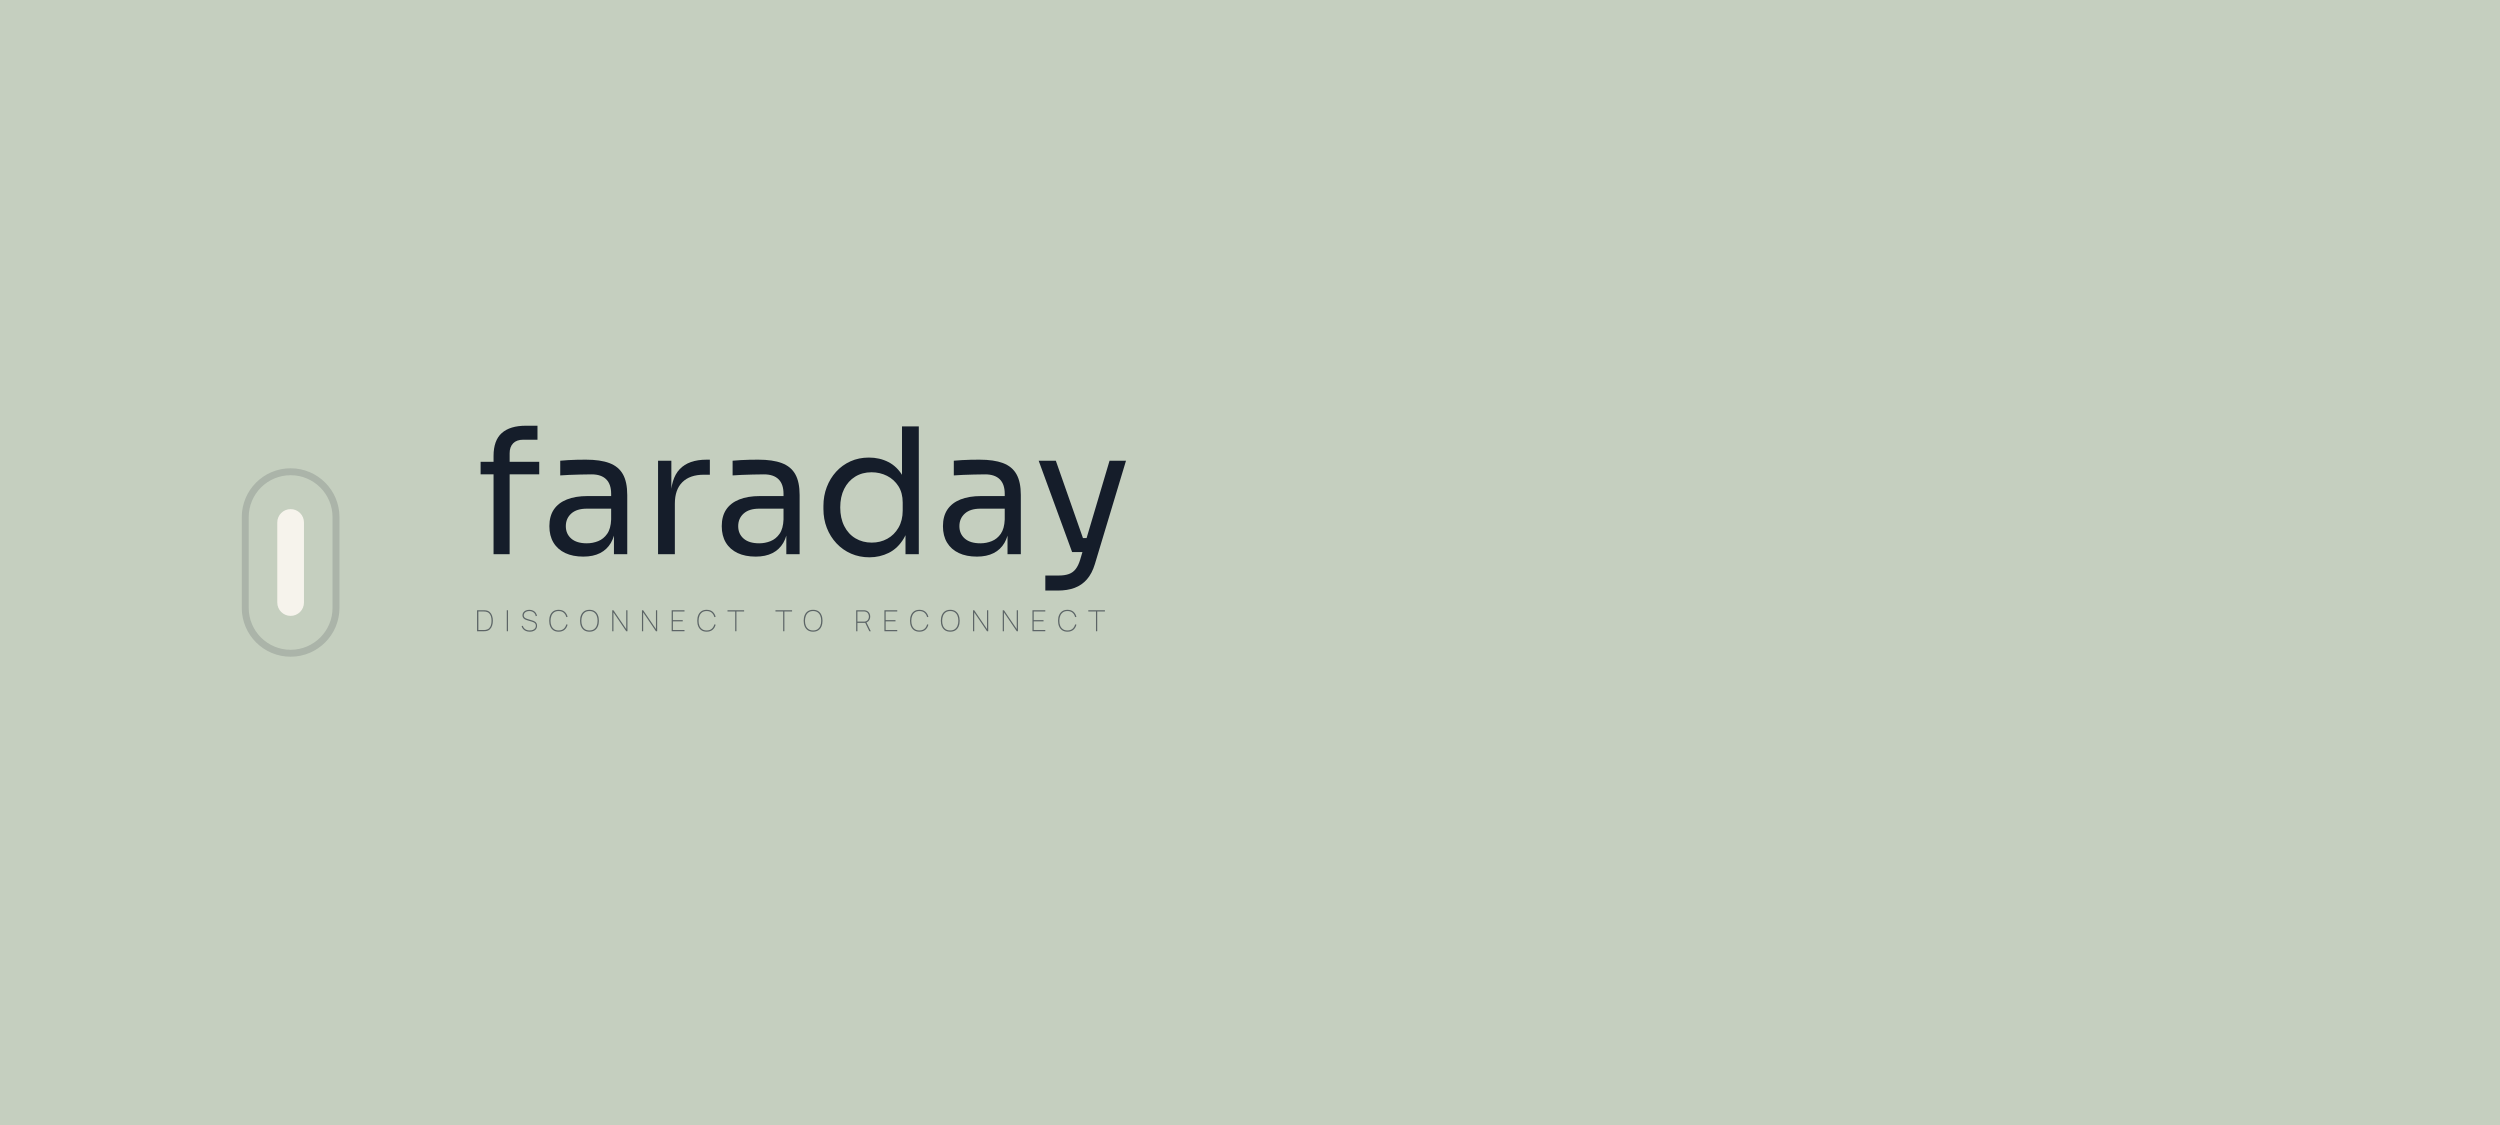
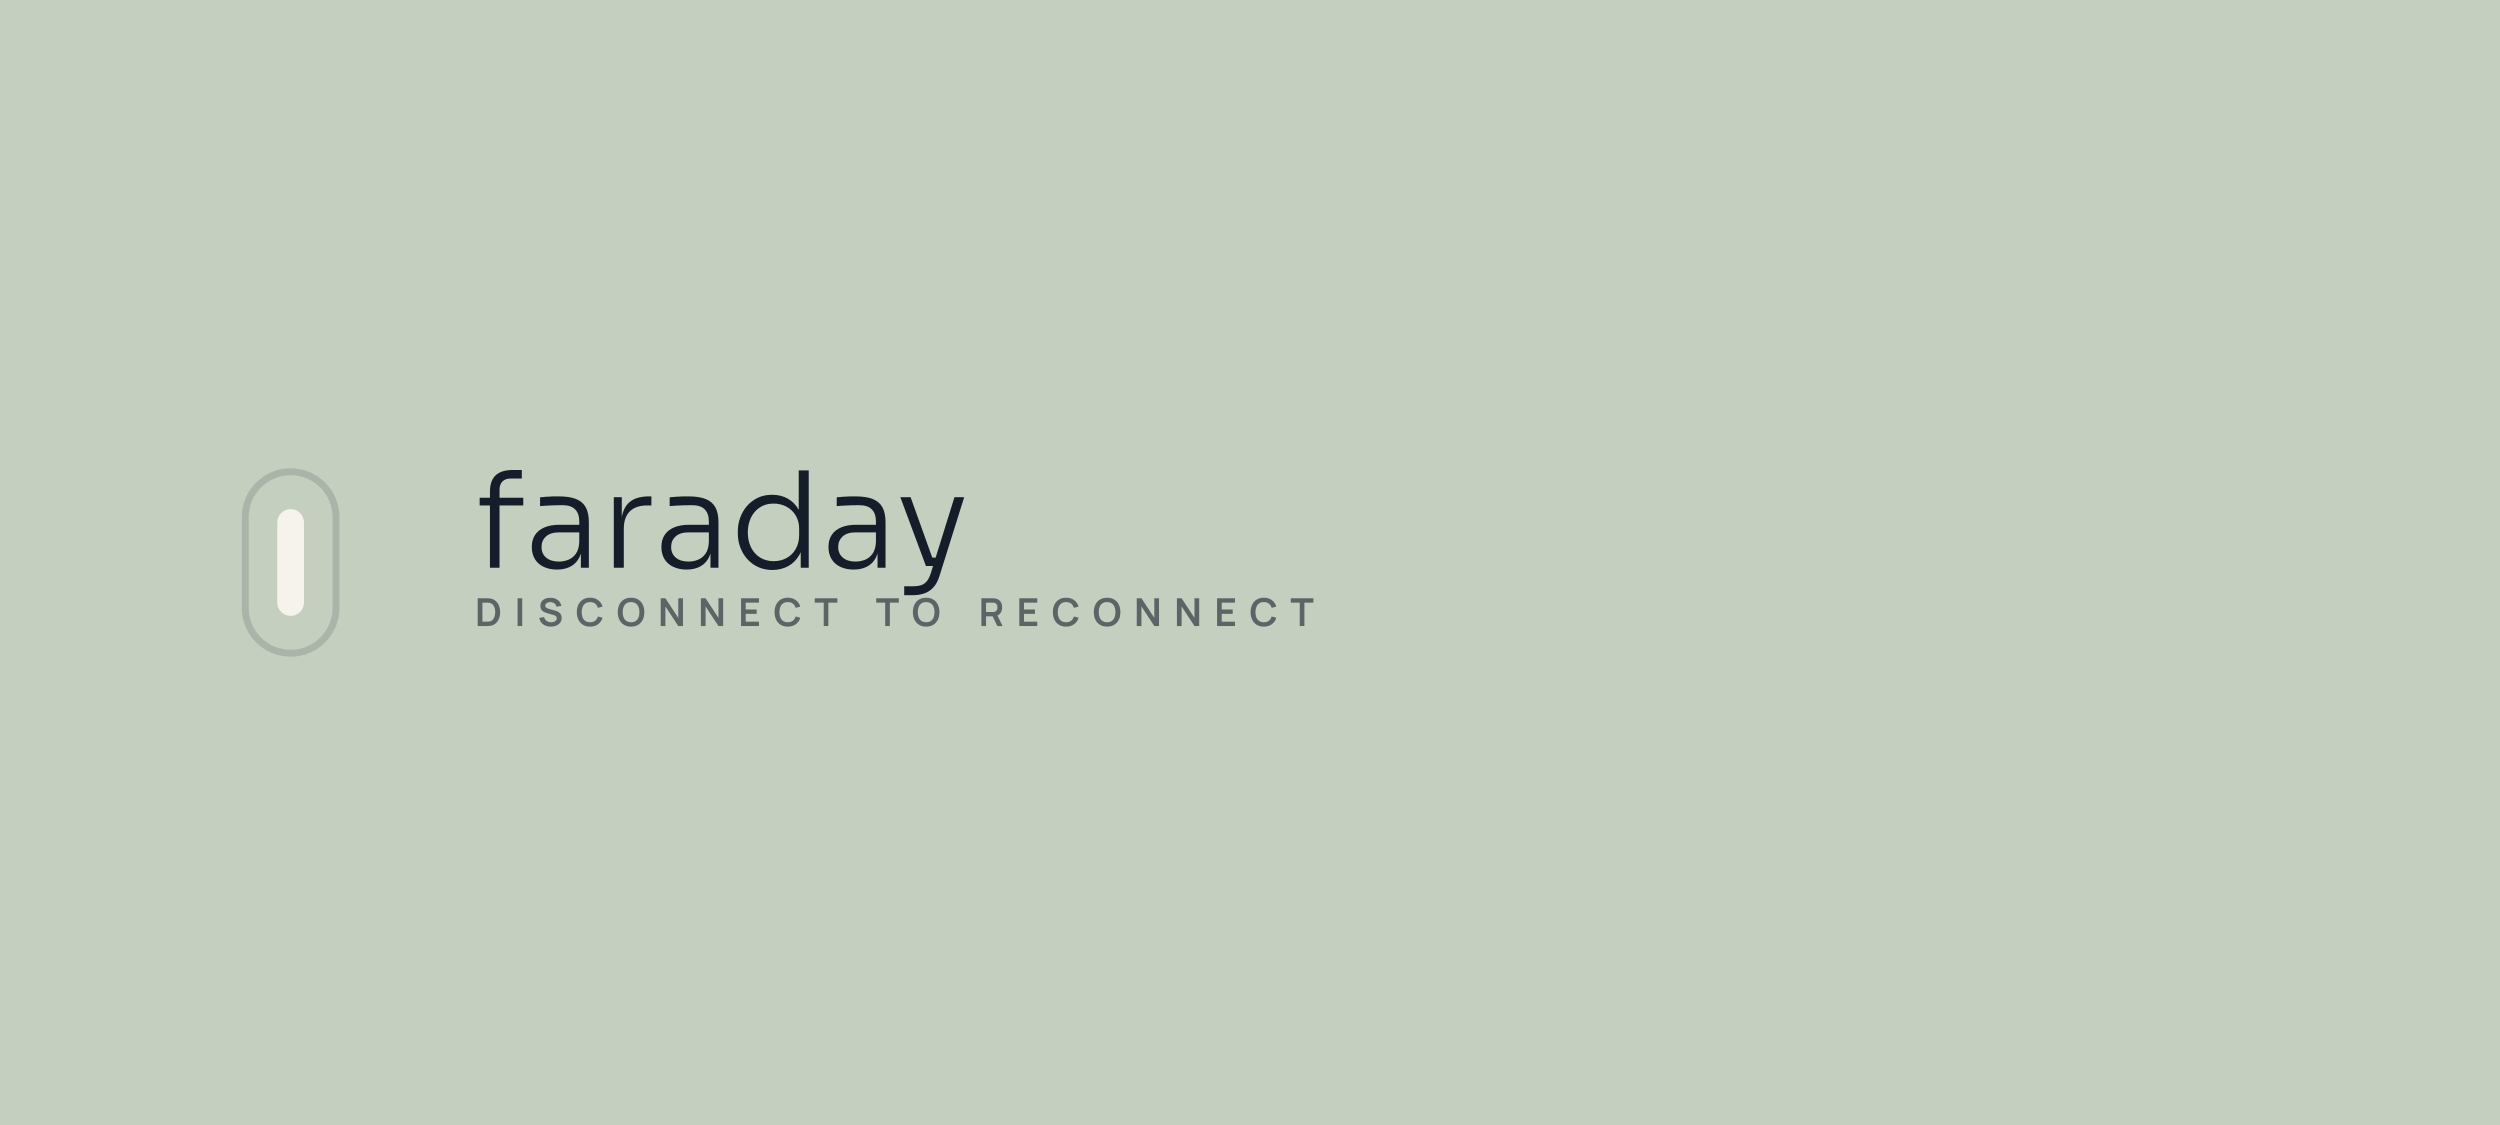
<svg xmlns="http://www.w3.org/2000/svg" width="2400" height="1080" viewBox="0 0 2400 1080" fill="none">
  <rect width="2400" height="1080" fill="#C5CFBF" />
  <g transform="translate(156 417) scale(2.5625)">
    <rect width="96" height="96" rx="26" fill="#C5CFBF" />
    <rect x="31" y="14" width="34" height="68" rx="17" stroke="rgba(21,29,42,.15)" stroke-width="2.6" />
    <rect x="43" y="28" width="10" height="40" rx="5" fill="#F6F3EC" />
  </g>
-   <path d="M489.26 532L473.81 532L473.81 437.75Q473.81 422.80 481.70 415.74Q489.60 408.69 504.89 408.69L504.89 408.69L515.98 408.69L515.98 422.13L502.20 422.13Q495.98 422.13 492.62 425.57Q489.26 429.02 489.26 435.06L489.26 435.06L489.26 532ZM517.66 455.39L461.38 455.39L461.38 443.30L517.66 443.30L517.66 455.39Z" fill="#151D2A" opacity="1" />
-   <path d="M602.16 532L589.39 532L589.39 505.12L586.70 505.12L586.70 474.04Q586.70 464.80 581.92 460.10Q577.13 455.39 567.89 455.39L567.89 455.39Q562.68 455.39 557.14 455.56Q551.59 455.73 546.55 455.90Q541.51 456.06 537.82 456.40L537.82 456.40L537.82 442.29Q541.51 441.95 545.63 441.70Q549.74 441.45 554.11 441.36Q558.48 441.28 562.51 441.28L562.51 441.28Q576.29 441.28 585.02 444.56Q593.76 447.83 597.96 455.22Q602.16 462.62 602.16 475.22L602.16 475.22L602.16 532ZM559.99 534.35L559.99 534.35Q549.91 534.35 542.60 530.91Q535.30 527.46 531.35 520.91Q527.40 514.36 527.40 505.12L527.40 505.12Q527.40 495.54 531.68 489.16Q535.97 482.78 544.20 479.50Q552.43 476.22 564.02 476.22L564.02 476.22L588.38 476.22L588.38 488.32L563.35 488.32Q553.61 488.32 548.40 493.02Q543.19 497.73 543.19 505.12L543.19 505.12Q543.19 512.51 548.40 517.05Q553.61 521.58 563.35 521.58L563.35 521.58Q569.06 521.58 574.27 519.48Q579.48 517.38 582.92 512.43Q586.37 507.47 586.70 498.74L586.70 498.74L591.07 505.12Q590.23 514.70 586.45 521.16Q582.67 527.63 576.04 530.99Q569.40 534.35 559.99 534.35Z" fill="#151D2A" opacity="1" />
-   <path d="M647.86 532L631.73 532L631.73 442.29L644.50 442.29L644.50 479.25L643.82 479.25Q643.82 459.59 652.48 450.44Q661.13 441.28 678.43 441.28L678.43 441.28L681.46 441.28L681.46 455.73L675.74 455.73Q662.30 455.73 655.08 462.87Q647.86 470.01 647.86 483.45L647.86 483.45L647.86 532Z" fill="#151D2A" opacity="1" />
-   <path d="M767.64 532L754.87 532L754.87 505.12L752.18 505.12L752.18 474.04Q752.18 464.80 747.40 460.10Q742.61 455.39 733.37 455.39L733.37 455.39Q728.16 455.39 722.62 455.56Q717.07 455.73 712.03 455.90Q706.99 456.06 703.30 456.40L703.30 456.40L703.30 442.29Q706.99 441.95 711.11 441.70Q715.22 441.45 719.59 441.36Q723.96 441.28 727.99 441.28L727.99 441.28Q741.77 441.28 750.50 444.56Q759.24 447.83 763.44 455.22Q767.64 462.62 767.64 475.22L767.64 475.22L767.64 532ZM725.47 534.35L725.47 534.35Q715.39 534.35 708.08 530.91Q700.78 527.46 696.83 520.91Q692.88 514.36 692.88 505.12L692.88 505.12Q692.88 495.54 697.16 489.16Q701.45 482.78 709.68 479.50Q717.91 476.22 729.50 476.22L729.50 476.22L753.86 476.22L753.86 488.32L728.83 488.32Q719.09 488.32 713.88 493.02Q708.67 497.73 708.67 505.12L708.67 505.12Q708.67 512.51 713.88 517.05Q719.09 521.58 728.83 521.58L728.83 521.58Q734.54 521.58 739.75 519.48Q744.96 517.38 748.40 512.43Q751.85 507.47 752.18 498.74L752.18 498.74L756.55 505.12Q755.71 514.70 751.93 521.16Q748.15 527.63 741.52 530.99Q734.88 534.35 725.47 534.35Z" fill="#151D2A" opacity="1" />
-   <path d="M834.67 535.02L834.67 535.02Q825.10 535.02 817.03 531.50Q808.97 527.97 803.00 521.58Q797.04 515.20 793.76 506.80Q790.49 498.40 790.49 488.66L790.49 488.66L790.49 485.63Q790.49 476.06 793.68 467.66Q796.87 459.26 802.67 452.87Q808.46 446.49 816.44 442.88Q824.42 439.26 834.17 439.26L834.17 439.26Q844.42 439.26 852.82 443.55Q861.22 447.83 866.59 456.90Q871.97 465.98 872.64 480.42L872.64 480.42L865.92 469.67L865.92 409.36L882.05 409.36L882.05 532L869.28 532L869.28 492.18L873.98 492.18Q873.31 507.47 867.60 516.96Q861.89 526.46 853.24 530.74Q844.58 535.02 834.67 535.02ZM836.86 520.91L836.86 520.91Q845.09 520.91 851.81 517.22Q858.53 513.52 862.56 506.55Q866.59 499.58 866.59 490.17L866.59 490.17L866.59 482.44Q866.59 473.20 862.48 466.73Q858.36 460.26 851.56 456.82Q844.75 453.38 836.69 453.38L836.69 453.38Q827.78 453.38 820.98 457.58Q814.18 461.78 810.40 469.34Q806.62 476.90 806.62 487.14L806.62 487.14Q806.62 497.39 810.48 505.04Q814.34 512.68 821.23 516.80Q828.12 520.91 836.86 520.91Z" fill="#151D2A" opacity="1" />
-   <path d="M979.99 532L967.22 532L967.22 505.12L964.54 505.12L964.54 474.04Q964.54 464.80 959.75 460.10Q954.96 455.39 945.72 455.39L945.72 455.39Q940.51 455.39 934.97 455.56Q929.42 455.73 924.38 455.90Q919.34 456.06 915.65 456.40L915.65 456.40L915.65 442.29Q919.34 441.95 923.46 441.70Q927.58 441.45 931.94 441.36Q936.31 441.28 940.34 441.28L940.34 441.28Q954.12 441.28 962.86 444.56Q971.59 447.83 975.79 455.22Q979.99 462.62 979.99 475.22L979.99 475.22L979.99 532ZM937.82 534.35L937.82 534.35Q927.74 534.35 920.44 530.91Q913.13 527.46 909.18 520.91Q905.23 514.36 905.23 505.12L905.23 505.12Q905.23 495.54 909.52 489.16Q913.80 482.78 922.03 479.50Q930.26 476.22 941.86 476.22L941.86 476.22L966.22 476.22L966.22 488.32L941.18 488.32Q931.44 488.32 926.23 493.02Q921.02 497.73 921.02 505.12L921.02 505.12Q921.02 512.51 926.23 517.05Q931.44 521.58 941.18 521.58L941.18 521.58Q946.90 521.58 952.10 519.48Q957.31 517.38 960.76 512.43Q964.20 507.47 964.54 498.74L964.54 498.74L968.90 505.12Q968.06 514.70 964.28 521.16Q960.50 527.63 953.87 530.99Q947.23 534.35 937.82 534.35Z" fill="#151D2A" opacity="1" />
-   <path d="M1015.44 566.94L1003.51 566.94L1003.51 552.50L1016.45 552.50Q1022.16 552.50 1026.11 551.07Q1030.06 549.64 1032.66 546.28Q1035.26 542.92 1036.94 537.38L1036.94 537.38L1065.17 442.29L1080.96 442.29L1051.06 541.58Q1048.37 550.48 1043.50 556.11Q1038.62 561.74 1031.65 564.34Q1024.68 566.94 1015.44 566.94L1015.44 566.94ZM1050.38 529.98L1030.90 529.98L1030.90 516.54L1050.38 516.54L1050.38 529.98ZM1044.34 529.98L1029.22 529.98L997.13 442.29L1013.59 442.29L1044.34 529.98Z" fill="#151D2A" opacity="1" />
-   <path d="M463.87 606L457.96 606L457.96 585.84L463.87 585.84Q464.23 585.84 465.03 585.85Q465.83 585.87 466.56 585.98L466.56 585.98Q468.78 586.30 470.25 587.69Q471.71 589.07 472.42 591.21Q473.14 593.34 473.14 595.92L473.14 595.92Q473.14 598.51 472.42 600.64Q471.71 602.78 470.25 604.16Q468.78 605.54 466.56 605.86L466.56 605.86Q465.84 605.96 465.02 605.98Q464.20 606 463.87 606L463.87 606ZM459.22 587.02L459.22 604.82L463.87 604.82Q464.54 604.82 465.22 604.78Q465.90 604.74 466.36 604.66L466.36 604.66Q468.35 604.32 469.56 603.12Q470.77 601.93 471.32 600.07Q471.88 598.22 471.88 595.92L471.88 595.92Q471.88 593.62 471.32 591.77Q470.77 589.91 469.56 588.72Q468.35 587.52 466.36 587.18L466.36 587.18Q465.90 587.10 465.20 587.06Q464.50 587.02 463.87 587.02L463.87 587.02L459.22 587.02Z" fill="#151D2A" opacity="0.6" />
-   <path d="M487.67 606L486.50 606L486.50 585.84L487.67 585.84L487.67 606Z" fill="#151D2A" opacity="0.6" />
-   <path d="M508.56 606.42L508.56 606.42Q506.52 606.42 504.89 605.75Q503.26 605.09 502.19 603.87Q501.12 602.65 500.75 600.99L500.75 600.99L501.93 600.76Q502.47 602.84 504.25 604.04Q506.03 605.24 508.56 605.24L508.56 605.24Q510.33 605.24 511.64 604.68Q512.96 604.12 513.69 603.11Q514.42 602.09 514.42 600.74L514.42 600.74Q514.42 599.71 514.04 599.03Q513.66 598.34 513.08 597.91Q512.50 597.49 511.87 597.24Q511.24 596.98 510.75 596.84L510.75 596.84L505.71 595.33Q504.62 595.01 503.82 594.55Q503.03 594.09 502.53 593.50Q502.03 592.91 501.78 592.21Q501.54 591.51 501.54 590.71L501.54 590.71Q501.54 589.17 502.37 587.98Q503.20 586.78 504.69 586.10Q506.17 585.42 508.12 585.42L508.12 585.42Q510.09 585.42 511.66 586.15Q513.23 586.88 514.23 588.20Q515.23 589.52 515.48 591.30L515.48 591.30L514.30 591.52Q514.11 590.05 513.27 588.94Q512.43 587.83 511.10 587.21Q509.77 586.60 508.12 586.60L508.12 586.60Q506.53 586.60 505.34 587.14Q504.14 587.69 503.47 588.61Q502.80 589.54 502.80 590.68L502.80 590.68Q502.80 591.89 503.45 592.61Q504.10 593.33 505.04 593.73Q505.97 594.13 506.83 594.38L506.83 594.38L511 595.64Q511.53 595.79 512.30 596.10Q513.07 596.40 513.82 596.96Q514.57 597.52 515.07 598.43Q515.56 599.35 515.56 600.74L515.56 600.74Q515.56 602.04 515.07 603.09Q514.58 604.14 513.66 604.88Q512.74 605.62 511.45 606.02Q510.16 606.42 508.56 606.42Z" fill="#151D2A" opacity="0.6" />
-   <path d="M536.29 606.42L536.29 606.42Q533.28 606.42 531.27 605.08Q529.26 603.73 528.25 601.37Q527.24 599 527.24 595.92L527.24 595.92Q527.24 592.84 528.25 590.47Q529.26 588.11 531.27 586.76Q533.28 585.42 536.29 585.42L536.29 585.42Q539.82 585.42 541.97 587.26Q544.13 589.10 544.88 592.17L544.88 592.17L543.65 592.45Q542.98 589.77 541.14 588.18Q539.30 586.60 536.29 586.60L536.29 586.60Q533.70 586.60 531.98 587.79Q530.27 588.98 529.40 591.08Q528.53 593.19 528.50 595.92L528.50 595.92Q528.48 598.65 529.34 600.75Q530.21 602.85 531.96 604.05Q533.70 605.24 536.29 605.24L536.29 605.24Q539.30 605.24 541.14 603.65Q542.98 602.05 543.65 599.39L543.65 599.39L544.88 599.67Q544.13 602.74 541.97 604.58Q539.82 606.42 536.29 606.42Z" fill="#151D2A" opacity="0.6" />
-   <path d="M565.89 606.42L565.89 606.42Q562.88 606.42 560.87 605.08Q558.86 603.73 557.85 601.37Q556.84 599 556.84 595.92L556.84 595.92Q556.84 592.84 557.85 590.47Q558.86 588.11 560.87 586.76Q562.88 585.42 565.89 585.42L565.89 585.42Q568.90 585.42 570.91 586.76Q572.92 588.11 573.92 590.47Q574.93 592.84 574.93 595.92L574.93 595.92Q574.93 599 573.92 601.37Q572.92 603.73 570.91 605.08Q568.90 606.42 565.89 606.42ZM565.89 605.24L565.89 605.24Q568.48 605.24 570.21 604.05Q571.94 602.85 572.80 600.75Q573.67 598.65 573.67 595.92L573.67 595.92Q573.67 593.19 572.80 591.08Q571.94 588.98 570.21 587.79Q568.48 586.60 565.89 586.60L565.89 586.60Q563.30 586.60 561.58 587.79Q559.87 588.98 559 591.08Q558.13 593.19 558.10 595.92L558.10 595.92Q558.08 598.65 558.94 600.75Q559.81 602.85 561.56 604.05Q563.30 605.24 565.89 605.24Z" fill="#151D2A" opacity="0.6" />
-   <path d="M588.91 606L587.73 606L587.73 585.84L588.91 585.84L601.17 603.90L601.17 585.84L602.35 585.84L602.35 606L601.17 606L588.91 587.91L588.91 606Z" fill="#151D2A" opacity="0.6" />
-   <path d="M617.44 606L616.27 606L616.27 585.84L617.44 585.84L629.71 603.90L629.71 585.84L630.88 585.84L630.88 606L629.71 606L617.44 587.91L617.44 606Z" fill="#151D2A" opacity="0.6" />
-   <path d="M657.12 606L644.80 606L644.80 585.84L657.12 585.84L657.12 587.02L645.98 587.02L645.98 595.33L655.44 595.33L655.44 596.51L645.98 596.51L645.98 604.82L657.12 604.82L657.12 606Z" fill="#151D2A" opacity="0.6" />
-   <path d="M678.41 606.42L678.41 606.42Q675.40 606.42 673.39 605.08Q671.38 603.73 670.37 601.37Q669.36 599 669.36 595.92L669.36 595.92Q669.36 592.84 670.37 590.47Q671.38 588.11 673.39 586.76Q675.40 585.42 678.41 585.42L678.41 585.42Q681.94 585.42 684.09 587.26Q686.25 589.10 687.00 592.17L687.00 592.17L685.77 592.45Q685.10 589.77 683.26 588.18Q681.42 586.60 678.41 586.60L678.41 586.60Q675.82 586.60 674.10 587.79Q672.39 588.98 671.52 591.08Q670.65 593.19 670.62 595.92L670.62 595.92Q670.60 598.65 671.46 600.75Q672.33 602.85 674.08 604.05Q675.82 605.24 678.41 605.24L678.41 605.24Q681.42 605.24 683.26 603.65Q685.10 602.05 685.77 599.39L685.77 599.39L687.00 599.67Q686.25 602.74 684.09 604.58Q681.94 606.42 678.41 606.42Z" fill="#151D2A" opacity="0.6" />
-   <path d="M706.97 606L705.80 606L705.80 587.02L698.40 587.02L698.40 585.84L714.36 585.84L714.36 587.02L706.97 587.02L706.97 606Z" fill="#151D2A" opacity="0.6" />
-   <path d="M753.01 606L751.84 606L751.84 587.02L744.44 587.02L744.44 585.84L760.40 585.84L760.40 587.02L753.01 587.02L753.01 606Z" fill="#151D2A" opacity="0.6" />
-   <path d="M780.57 606.42L780.57 606.42Q777.56 606.42 775.55 605.08Q773.54 603.73 772.53 601.37Q771.52 599 771.52 595.92L771.52 595.92Q771.52 592.84 772.53 590.47Q773.54 588.11 775.55 586.76Q777.56 585.42 780.57 585.42L780.57 585.42Q783.58 585.42 785.59 586.76Q787.60 588.11 788.60 590.47Q789.61 592.84 789.61 595.92L789.61 595.92Q789.61 599 788.60 601.37Q787.60 603.73 785.59 605.08Q783.58 606.42 780.57 606.42ZM780.57 605.24L780.57 605.24Q783.16 605.24 784.89 604.05Q786.62 602.85 787.48 600.75Q788.35 598.65 788.35 595.92L788.35 595.92Q788.35 593.19 787.48 591.08Q786.62 588.98 784.89 587.79Q783.16 586.60 780.57 586.60L780.57 586.60Q777.98 586.60 776.26 587.79Q774.55 588.98 773.68 591.08Q772.81 593.19 772.78 595.92L772.78 595.92Q772.76 598.65 773.62 600.75Q774.49 602.85 776.24 604.05Q777.98 605.24 780.57 605.24Z" fill="#151D2A" opacity="0.6" />
-   <path d="M823.11 606L821.93 606L821.93 585.84L829.35 585.84Q829.65 585.84 829.95 585.86Q830.26 585.88 830.64 585.95L830.64 585.95Q832.10 586.18 833.17 587.01Q834.24 587.84 834.82 589.11Q835.40 590.38 835.40 591.89L835.40 591.89Q835.40 594.04 834.22 595.67Q833.05 597.29 831.03 597.74L831.03 597.74L830.81 597.94L823.11 597.94L823.11 606ZM835.96 606L834.56 606L830.58 597.80L831.59 597.04L835.96 606ZM823.11 587.02L823.11 596.76L829.35 596.76Q829.59 596.76 829.92 596.73Q830.25 596.70 830.58 596.65L830.58 596.65Q831.75 596.42 832.54 595.72Q833.33 595.02 833.73 594.02Q834.14 593.02 834.14 591.89L834.14 591.89Q834.14 590.75 833.73 589.75Q833.33 588.75 832.54 588.05Q831.75 587.35 830.58 587.13L830.58 587.13Q830.25 587.06 829.92 587.04Q829.59 587.02 829.35 587.02L829.35 587.02L823.11 587.02Z" fill="#151D2A" opacity="0.6" />
-   <path d="M861.36 606L849.04 606L849.04 585.84L861.36 585.84L861.36 587.02L850.22 587.02L850.22 595.33L859.68 595.33L859.68 596.51L850.22 596.51L850.22 604.82L861.36 604.82L861.36 606Z" fill="#151D2A" opacity="0.6" />
-   <path d="M882.64 606.42L882.64 606.42Q879.63 606.42 877.62 605.08Q875.62 603.73 874.61 601.37Q873.60 599 873.60 595.92L873.60 595.92Q873.60 592.84 874.61 590.47Q875.62 588.11 877.62 586.76Q879.63 585.42 882.64 585.42L882.64 585.42Q886.17 585.42 888.33 587.26Q890.48 589.10 891.24 592.17L891.24 592.17L890.01 592.45Q889.34 589.77 887.49 588.18Q885.65 586.60 882.64 586.60L882.64 586.60Q880.05 586.60 878.34 587.79Q876.62 588.98 875.76 591.08Q874.89 593.19 874.86 595.92L874.86 595.92Q874.83 598.65 875.70 600.75Q876.57 602.85 878.31 604.05Q880.05 605.24 882.64 605.24L882.64 605.24Q885.65 605.24 887.49 603.65Q889.34 602.05 890.01 599.39L890.01 599.39L891.24 599.67Q890.48 602.74 888.33 604.58Q886.17 606.42 882.64 606.42Z" fill="#151D2A" opacity="0.6" />
-   <path d="M912.24 606.42L912.24 606.42Q909.23 606.42 907.22 605.08Q905.22 603.73 904.21 601.37Q903.20 599 903.20 595.92L903.20 595.92Q903.20 592.84 904.21 590.47Q905.22 588.11 907.22 586.76Q909.23 585.42 912.24 585.42L912.24 585.42Q915.25 585.42 917.26 586.76Q919.27 588.11 920.28 590.47Q921.29 592.84 921.29 595.92L921.29 595.92Q921.29 599 920.28 601.37Q919.27 603.73 917.26 605.08Q915.25 606.42 912.24 606.42ZM912.24 605.24L912.24 605.24Q914.83 605.24 916.56 604.05Q918.29 602.85 919.16 600.75Q920.03 598.65 920.03 595.92L920.03 595.92Q920.03 593.19 919.16 591.08Q918.29 588.98 916.56 587.79Q914.83 586.60 912.24 586.60L912.24 586.60Q909.65 586.60 907.94 587.79Q906.22 588.98 905.36 591.08Q904.49 593.19 904.46 595.92L904.46 595.92Q904.43 598.65 905.30 600.75Q906.17 602.85 907.91 604.05Q909.65 605.24 912.24 605.24Z" fill="#151D2A" opacity="0.6" />
-   <path d="M935.26 606L934.09 606L934.09 585.84L935.26 585.84L947.53 603.90L947.53 585.84L948.70 585.84L948.70 606L947.53 606L935.26 587.91L935.26 606Z" fill="#151D2A" opacity="0.6" />
-   <path d="M963.80 606L962.62 606L962.62 585.84L963.80 585.84L976.06 603.90L976.06 585.84L977.24 585.84L977.24 606L976.06 606L963.80 587.91L963.80 606Z" fill="#151D2A" opacity="0.6" />
-   <path d="M1003.48 606L991.16 606L991.16 585.84L1003.48 585.84L1003.48 587.02L992.34 587.02L992.34 595.33L1001.80 595.33L1001.80 596.51L992.34 596.51L992.34 604.82L1003.48 604.82L1003.48 606Z" fill="#151D2A" opacity="0.6" />
-   <path d="M1024.76 606.42L1024.76 606.42Q1021.75 606.42 1019.75 605.08Q1017.74 603.73 1016.73 601.37Q1015.72 599 1015.72 595.92L1015.72 595.92Q1015.72 592.84 1016.73 590.47Q1017.74 588.11 1019.75 586.76Q1021.75 585.42 1024.76 585.42L1024.76 585.42Q1028.29 585.42 1030.45 587.26Q1032.60 589.10 1033.36 592.17L1033.36 592.17L1032.13 592.45Q1031.46 589.77 1029.62 588.18Q1027.77 586.60 1024.76 586.60L1024.76 586.60Q1022.17 586.60 1020.46 587.79Q1018.74 588.98 1017.88 591.08Q1017.01 593.19 1016.98 595.92L1016.98 595.92Q1016.95 598.65 1017.82 600.75Q1018.69 602.85 1020.43 604.05Q1022.17 605.24 1024.76 605.24L1024.76 605.24Q1027.77 605.24 1029.62 603.65Q1031.46 602.05 1032.13 599.39L1032.13 599.39L1033.36 599.67Q1032.60 602.74 1030.45 604.58Q1028.29 606.42 1024.76 606.42Z" fill="#151D2A" opacity="0.6" />
-   <path d="M1053.33 606L1052.15 606L1052.15 587.02L1044.76 587.02L1044.76 585.84L1060.72 585.84L1060.72 587.02L1053.33 587.02L1053.33 606Z" fill="#151D2A" opacity="0.6" />
+   <path d="M479.55 545L470.34 545L470.34 472.04Q470.34 461.42 475.84 456.30Q481.34 451.18 492.35 451.18L492.35 451.18L500.93 451.18L500.93 459.37L490.56 459.37Q485.18 459.37 482.37 462.18Q479.55 465 479.55 470.12L479.55 470.12L479.55 545ZM502.34 485.22L460.48 485.22L460.48 477.80L502.34 477.80L502.34 485.22Z" fill="#151D2A" opacity="1" />
+   <path d="M565.31 545L557.63 545L557.63 524.65L556.10 524.65L556.10 500.58Q556.10 493.03 552.13 489Q548.16 484.97 539.84 484.97L539.84 484.97Q536 484.97 532.10 485.10Q528.19 485.22 524.67 485.42Q521.15 485.61 518.46 485.86L518.46 485.86L518.46 477.42Q521.28 477.16 524.22 476.90Q527.17 476.65 530.30 476.58Q533.44 476.52 536.38 476.52L536.38 476.52Q546.75 476.52 553.09 479.08Q559.42 481.64 562.37 487.08Q565.31 492.52 565.31 501.48L565.31 501.48L565.31 545ZM534.72 546.79L534.72 546.79Q527.55 546.79 522.05 544.23Q516.54 541.67 513.54 536.81Q510.53 531.94 510.53 525.03L510.53 525.03Q510.53 518.25 513.66 513.51Q516.80 508.78 522.75 506.28Q528.70 503.78 537.15 503.78L537.15 503.78L556.99 503.78L556.99 511.08L536.51 511.08Q528.45 511.08 524.16 514.98Q519.87 518.89 519.87 525.16L519.87 525.16Q519.87 531.56 524.35 535.34Q528.83 539.11 536.51 539.11L536.51 539.11Q541.25 539.11 545.60 537.38Q549.95 535.66 552.90 531.50Q555.84 527.34 556.10 520.04L556.10 520.04L558.91 524.01Q558.40 531.56 555.33 536.62Q552.26 541.67 547.01 544.23Q541.76 546.79 534.72 546.79Z" fill="#151D2A" opacity="1" />
+   <path d="M598.85 545L589.25 545L589.25 477.29L596.93 477.29L596.93 505.58L596.16 505.58Q596.16 490.73 602.69 483.62Q609.22 476.52 623.17 476.52L623.17 476.52L625.34 476.52L625.34 485.22L621.38 485.22Q610.37 485.22 604.61 490.92Q598.85 496.62 598.85 507.62L598.85 507.62L598.85 545Z" fill="#151D2A" opacity="1" />
+   <path d="M689.73 545L682.05 545L682.05 524.65L680.51 524.65L680.51 500.58Q680.51 493.03 676.54 489Q672.58 484.97 664.26 484.97L664.26 484.97Q660.42 484.97 656.51 485.10Q652.61 485.22 649.09 485.42Q645.57 485.61 642.88 485.86L642.88 485.86L642.88 477.42Q645.70 477.16 648.64 476.90Q651.58 476.65 654.72 476.58Q657.86 476.52 660.80 476.52L660.80 476.52Q671.17 476.52 677.50 479.08Q683.84 481.64 686.78 487.08Q689.73 492.52 689.73 501.48L689.73 501.48L689.73 545ZM659.14 546.79L659.14 546.79Q651.97 546.79 646.46 544.23Q640.96 541.67 637.95 536.81Q634.94 531.94 634.94 525.03L634.94 525.03Q634.94 518.25 638.08 513.51Q641.22 508.78 647.17 506.28Q653.12 503.78 661.57 503.78L661.57 503.78L681.41 503.78L681.41 511.08L660.93 511.08Q652.86 511.08 648.58 514.98Q644.29 518.89 644.29 525.16L644.29 525.16Q644.29 531.56 648.77 535.34Q653.25 539.11 660.93 539.11L660.93 539.11Q665.66 539.11 670.02 537.38Q674.37 535.66 677.31 531.50Q680.26 527.34 680.51 520.04L680.51 520.04L683.33 524.01Q682.82 531.56 679.74 536.62Q676.67 541.67 671.42 544.23Q666.18 546.79 659.14 546.79Z" fill="#151D2A" opacity="1" />
+   <path d="M741.44 547.18L741.44 547.18Q734.02 547.18 727.94 544.42Q721.86 541.67 717.44 536.74Q713.02 531.82 710.66 525.48Q708.29 519.14 708.29 511.98L708.29 511.98L708.29 510.18Q708.29 503.27 710.59 496.94Q712.90 490.60 717.18 485.67Q721.47 480.74 727.55 477.86Q733.63 474.98 741.18 474.98L741.18 474.98Q749.76 474.98 756.29 478.70Q762.82 482.41 766.78 489.38Q770.75 496.36 771.01 506.47L771.01 506.47L766.78 498.54L766.78 451.56L776.38 451.56L776.38 545L768.70 545L768.70 514.92L771.78 514.92Q771.52 525.54 767.36 532.78Q763.20 540.01 756.48 543.59Q749.76 547.18 741.44 547.18ZM742.72 538.73L742.72 538.73Q749.63 538.73 755.20 535.66Q760.77 532.58 763.97 526.89Q767.17 521.19 767.17 513.77L767.17 513.77L767.17 507.62Q767.17 500.46 763.97 495.02Q760.77 489.58 755.20 486.50Q749.63 483.43 742.59 483.43L742.59 483.43Q735.04 483.43 729.47 487.08Q723.90 490.73 720.90 497Q717.89 503.27 717.89 511.08L717.89 511.08Q717.89 519.14 720.96 525.42Q724.03 531.69 729.66 535.21Q735.30 538.73 742.72 538.73Z" fill="#151D2A" opacity="1" />
+   <path d="M850.11 545L842.43 545L842.43 524.65L840.90 524.65L840.90 500.58Q840.90 493.03 836.93 489Q832.96 484.97 824.64 484.97L824.64 484.97Q820.80 484.97 816.90 485.10Q812.99 485.22 809.47 485.42Q805.95 485.61 803.26 485.86L803.26 485.86L803.26 477.42Q806.08 477.16 809.02 476.90Q811.97 476.65 815.10 476.58Q818.24 476.52 821.18 476.52L821.18 476.52Q831.55 476.52 837.89 479.08Q844.22 481.64 847.17 487.08Q850.11 492.52 850.11 501.48L850.11 501.48L850.11 545ZM819.52 546.79L819.52 546.79Q812.35 546.79 806.85 544.23Q801.34 541.67 798.34 536.81Q795.33 531.94 795.33 525.03L795.33 525.03Q795.33 518.25 798.46 513.51Q801.60 508.78 807.55 506.28Q813.50 503.78 821.95 503.78L821.95 503.78L841.79 503.78L841.79 511.08L821.31 511.08Q813.25 511.08 808.96 514.98Q804.67 518.89 804.67 525.16L804.67 525.16Q804.67 531.56 809.15 535.34Q813.63 539.11 821.31 539.11L821.31 539.11Q826.05 539.11 830.40 537.38Q834.75 535.66 837.70 531.50Q840.64 527.34 840.90 520.04L840.90 520.04L843.71 524.01Q843.20 531.56 840.13 536.62Q837.06 541.67 831.81 544.23Q826.56 546.79 819.52 546.79Z" fill="#151D2A" opacity="1" />
+   <path d="M876.22 571.37L868.03 571.37L868.03 562.79L876.74 562.79Q881.22 562.79 884.42 561.70Q887.62 560.62 889.79 557.93Q891.97 555.24 893.50 550.50L893.50 550.50L916.29 477.29L925.63 477.29L901.82 553.19Q899.78 559.72 896.19 563.75Q892.61 567.78 887.62 569.58Q882.62 571.37 876.22 571.37L876.22 571.37ZM902.21 543.34L890.05 543.34L890.05 535.27L902.21 535.27L902.21 543.34ZM897.86 543.34L888.90 543.34L864.32 477.29L874.18 477.29L897.86 543.34Z" fill="#151D2A" opacity="1" />
+   <path d="M467.08 601L458.59 601L458.59 574.36L467.08 574.36Q467.41 574.36 468.40 574.38Q469.39 574.40 470.32 574.51L470.32 574.51Q473.48 574.91 475.67 576.76Q477.87 578.60 479.00 581.45Q480.12 584.29 480.12 587.68L480.12 587.68Q480.12 591.07 479.00 593.91Q477.87 596.76 475.67 598.60Q473.48 600.45 470.32 600.85L470.32 600.85Q469.41 600.96 468.41 600.98Q467.41 601 467.08 601L467.08 601ZM463.12 578.56L463.12 596.80L467.08 596.80Q467.64 596.80 468.50 596.76Q469.36 596.73 470.02 596.60L470.02 596.60Q471.91 596.25 473.09 594.91Q474.28 593.58 474.84 591.68Q475.41 589.77 475.41 587.68L475.41 587.68Q475.41 585.52 474.83 583.61Q474.26 581.70 473.07 580.41Q471.87 579.11 470.02 578.76L470.02 578.76Q469.36 578.62 468.50 578.59Q467.64 578.56 467.08 578.56L467.08 578.56L463.12 578.56Z" fill="#151D2A" opacity="0.6" />
+   <path d="M501.34 601L496.88 601L496.88 574.36L501.34 574.36L501.34 601Z" fill="#151D2A" opacity="0.6" />
+   <path d="M528.75 601.55L528.75 601.55Q525.82 601.55 523.48 600.54Q521.14 599.52 519.64 597.62Q518.13 595.73 517.72 593.12L517.72 593.12L522.35 592.42Q522.94 594.78 524.78 596.08Q526.62 597.37 529.02 597.37L529.02 597.37Q530.45 597.37 531.71 596.93Q532.97 596.49 533.75 595.63Q534.54 594.78 534.54 593.54L534.54 593.54Q534.54 592.99 534.35 592.52Q534.17 592.05 533.81 591.68Q533.45 591.31 532.88 591.00Q532.32 590.70 531.58 590.47L531.58 590.47L524.70 588.44Q523.81 588.18 522.78 587.74Q521.75 587.31 520.84 586.54Q519.92 585.77 519.34 584.58Q518.76 583.39 518.76 581.63L518.76 581.63Q518.76 579.06 520.06 577.31Q521.37 575.56 523.58 574.69Q525.79 573.82 528.49 573.84L528.49 573.84Q531.23 573.86 533.37 574.78Q535.52 575.69 536.96 577.43Q538.40 579.17 539.00 581.63L539.00 581.63L534.21 582.46Q533.91 581.06 533.07 580.07Q532.23 579.08 531.01 578.56Q529.80 578.04 528.43 578.00L528.43 578.00Q527.10 577.99 525.96 578.40Q524.83 578.82 524.13 579.60Q523.44 580.37 523.44 581.41L523.44 581.41Q523.44 582.39 524.03 583.01Q524.62 583.63 525.50 583.99Q526.38 584.35 527.29 584.59L527.29 584.59L532.06 585.92Q533.04 586.18 534.26 586.63Q535.48 587.07 536.61 587.87Q537.74 588.66 538.47 589.96Q539.20 591.25 539.20 593.25L539.20 593.25Q539.20 595.32 538.34 596.88Q537.48 598.45 536.02 599.48Q534.56 600.52 532.68 601.04Q530.80 601.55 528.75 601.55Z" fill="#151D2A" opacity="0.6" />
+   <path d="M566.48 601.55L566.48 601.55Q562.49 601.55 559.64 599.81Q556.79 598.06 555.26 594.93Q553.73 591.81 553.73 587.68L553.73 587.68Q553.73 583.55 555.26 580.43Q556.79 577.30 559.64 575.55Q562.49 573.80 566.48 573.80L566.48 573.80Q571.09 573.80 574.16 576.11Q577.23 578.41 578.47 582.32L578.47 582.32L573.97 583.55Q573.20 580.95 571.33 579.48Q569.46 578.00 566.48 578.00L566.48 578.00Q563.80 578.00 562.01 579.21Q560.23 580.41 559.33 582.58Q558.43 584.76 558.41 587.68L558.41 587.68Q558.41 590.60 559.31 592.78Q560.21 594.95 562.00 596.15Q563.80 597.36 566.48 597.36L566.48 597.36Q569.46 597.36 571.33 595.88Q573.20 594.40 573.97 591.81L573.97 591.81L578.47 593.04Q577.23 596.95 574.16 599.25Q571.09 601.55 566.48 601.55Z" fill="#151D2A" opacity="0.6" />
+   <path d="M605.81 601.55L605.81 601.55Q601.81 601.55 598.96 599.81Q596.11 598.06 594.59 594.93Q593.06 591.81 593.06 587.68L593.06 587.68Q593.06 583.55 594.59 580.43Q596.11 577.30 598.96 575.55Q601.81 573.80 605.81 573.80L605.81 573.80Q609.80 573.80 612.66 575.55Q615.52 577.30 617.04 580.43Q618.57 583.55 618.57 587.68L618.57 587.68Q618.57 591.81 617.04 594.93Q615.52 598.06 612.66 599.81Q609.80 601.55 605.81 601.55ZM605.81 597.36L605.81 597.36Q608.49 597.37 610.27 596.17Q612.06 594.97 612.96 592.79Q613.85 590.60 613.85 587.68L613.85 587.68Q613.85 584.76 612.96 582.60Q612.06 580.45 610.27 579.24Q608.49 578.04 605.81 578.00L605.81 578.00Q603.12 577.99 601.35 579.19Q599.57 580.39 598.67 582.57Q597.78 584.76 597.78 587.68L597.78 587.68Q597.78 590.60 598.66 592.76Q599.55 594.91 601.34 596.12Q603.12 597.32 605.81 597.36Z" fill="#151D2A" opacity="0.6" />
+   <path d="M638.78 601L634.27 601L634.27 574.36L638.78 574.36L651.14 593.14L651.14 574.36L655.66 574.36L655.66 601L651.14 601L638.78 582.22L638.78 601Z" fill="#151D2A" opacity="0.6" />
+   <path d="M677.35 601L672.84 601L672.84 574.36L677.35 574.36L689.71 593.14L689.71 574.36L694.22 574.36L694.22 601L689.71 601L677.35 582.22L677.35 601Z" fill="#151D2A" opacity="0.6" />
+   <path d="M728.61 601L711.40 601L711.40 574.36L728.61 574.36L728.61 578.54L715.86 578.54L715.86 585.11L726.39 585.11L726.39 589.29L715.86 589.29L715.86 596.82L728.61 596.82L728.61 601Z" fill="#151D2A" opacity="0.6" />
+   <path d="M756.31 601.55L756.31 601.55Q752.32 601.55 749.47 599.81Q746.62 598.06 745.09 594.93Q743.57 591.81 743.57 587.68L743.57 587.68Q743.57 583.55 745.09 580.43Q746.62 577.30 749.47 575.55Q752.32 573.80 756.31 573.80L756.31 573.80Q760.92 573.80 763.99 576.11Q767.06 578.41 768.30 582.32L768.30 582.32L763.81 583.55Q763.03 580.95 761.16 579.48Q759.29 578.00 756.31 578.00L756.31 578.00Q753.63 578.00 751.85 579.21Q750.06 580.41 749.16 582.58Q748.27 584.76 748.25 587.68L748.25 587.68Q748.25 590.60 749.15 592.78Q750.04 594.95 751.84 596.15Q753.63 597.36 756.31 597.36L756.31 597.36Q759.29 597.36 761.16 595.88Q763.03 594.40 763.81 591.81L763.81 591.81L768.30 593.04Q767.06 596.95 763.99 599.25Q760.92 601.55 756.31 601.55Z" fill="#151D2A" opacity="0.6" />
+   <path d="M795.23 601L790.77 601L790.77 578.54L782.15 578.54L782.15 574.36L803.85 574.36L803.85 578.54L795.23 578.54L795.23 601Z" fill="#151D2A" opacity="0.6" />
+   <path d="M854.25 601L849.79 601L849.79 578.54L841.17 578.54L841.17 574.36L862.87 574.36L862.87 578.54L854.25 578.54L854.25 601Z" fill="#151D2A" opacity="0.6" />
+   <path d="M889.10 601.55L889.10 601.55Q885.10 601.55 882.25 599.81Q879.41 598.06 877.88 594.93Q876.35 591.81 876.35 587.68L876.35 587.68Q876.35 583.55 877.88 580.43Q879.41 577.30 882.25 575.55Q885.10 573.80 889.10 573.80L889.10 573.80Q893.10 573.80 895.95 575.55Q898.81 577.30 900.34 580.43Q901.86 583.55 901.86 587.68L901.86 587.68Q901.86 591.81 900.34 594.93Q898.81 598.06 895.95 599.81Q893.10 601.55 889.10 601.55ZM889.10 597.36L889.10 597.36Q891.78 597.37 893.57 596.17Q895.35 594.97 896.25 592.79Q897.15 590.60 897.15 587.68L897.15 587.68Q897.15 584.76 896.25 582.60Q895.35 580.45 893.57 579.24Q891.78 578.04 889.10 578.00L889.10 578.00Q886.42 577.99 884.64 579.19Q882.87 580.39 881.97 582.57Q881.07 584.76 881.07 587.68L881.07 587.68Q881.07 590.60 881.96 592.76Q882.85 594.91 884.63 596.12Q886.42 597.32 889.10 597.36Z" fill="#151D2A" opacity="0.6" />
+   <path d="M946.60 601L942.14 601L942.14 574.36L953.15 574.36Q953.54 574.36 954.15 574.39Q954.76 574.42 955.28 574.51L955.28 574.51Q957.59 574.86 959.10 576.04Q960.61 577.23 961.34 579.03Q962.07 580.84 962.07 583.04L962.07 583.04Q962.07 586.29 960.42 588.63Q958.78 590.97 955.37 591.53L955.37 591.53L953.47 591.69L946.60 591.69L946.60 601ZM962.49 601L957.44 601L952.19 590.16L956.72 589.16L962.49 601ZM946.60 578.54L946.60 587.53L952.97 587.53Q953.34 587.53 953.80 587.50Q954.26 587.46 954.65 587.35L954.65 587.35Q955.76 587.07 956.40 586.37Q957.04 585.66 957.31 584.78Q957.57 583.89 957.57 583.04L957.57 583.04Q957.57 582.19 957.31 581.29Q957.04 580.39 956.40 579.69Q955.76 578.99 954.65 578.71L954.65 578.71Q954.26 578.60 953.80 578.57Q953.34 578.54 952.97 578.54L952.97 578.54L946.60 578.54Z" fill="#151D2A" opacity="0.6" />
+   <path d="M995.77 601L978.56 601L978.56 574.36L995.77 574.36L995.77 578.54L983.02 578.54L983.02 585.11L993.55 585.11L993.55 589.29L983.02 589.29L983.02 596.82L995.77 596.82L995.77 601Z" fill="#151D2A" opacity="0.6" />
+   <path d="M1023.48 601.55L1023.48 601.55Q1019.48 601.55 1016.63 599.81Q1013.78 598.06 1012.26 594.93Q1010.73 591.81 1010.73 587.68L1010.73 587.68Q1010.73 583.55 1012.26 580.43Q1013.78 577.30 1016.63 575.55Q1019.48 573.80 1023.48 573.80L1023.48 573.80Q1028.08 573.80 1031.15 576.11Q1034.22 578.41 1035.46 582.32L1035.46 582.32L1030.97 583.55Q1030.19 580.95 1028.32 579.48Q1026.45 578.00 1023.48 578.00L1023.48 578.00Q1020.79 578.00 1019.01 579.21Q1017.22 580.41 1016.33 582.58Q1015.43 584.76 1015.41 587.68L1015.41 587.68Q1015.41 590.60 1016.31 592.78Q1017.20 594.95 1019.00 596.15Q1020.79 597.36 1023.48 597.36L1023.48 597.36Q1026.45 597.36 1028.32 595.88Q1030.19 594.40 1030.97 591.81L1030.97 591.81L1035.46 593.04Q1034.22 596.95 1031.15 599.25Q1028.08 601.55 1023.48 601.55Z" fill="#151D2A" opacity="0.6" />
+   <path d="M1062.80 601.55L1062.80 601.55Q1058.80 601.55 1055.96 599.81Q1053.11 598.06 1051.58 594.93Q1050.05 591.81 1050.05 587.68L1050.05 587.68Q1050.05 583.55 1051.58 580.43Q1053.11 577.30 1055.96 575.55Q1058.80 573.80 1062.80 573.80L1062.80 573.80Q1066.80 573.80 1069.65 575.55Q1072.51 577.30 1074.04 580.43Q1075.57 583.55 1075.57 587.68L1075.57 587.68Q1075.57 591.81 1074.04 594.93Q1072.51 598.06 1069.65 599.81Q1066.80 601.55 1062.80 601.55ZM1062.80 597.36L1062.80 597.36Q1065.48 597.37 1067.27 596.17Q1069.05 594.97 1069.95 592.79Q1070.85 590.60 1070.85 587.68L1070.85 587.68Q1070.85 584.76 1069.95 582.60Q1069.05 580.45 1067.27 579.24Q1065.48 578.04 1062.80 578.00L1062.80 578.00Q1060.12 577.99 1058.34 579.19Q1056.57 580.39 1055.67 582.57Q1054.77 584.76 1054.77 587.68L1054.77 587.68Q1054.77 590.60 1055.66 592.76Q1056.55 594.91 1058.33 596.12Q1060.12 597.32 1062.80 597.36Z" fill="#151D2A" opacity="0.6" />
+   <path d="M1095.78 601L1091.27 601L1091.27 574.36L1095.78 574.36L1108.14 593.14L1108.14 574.36L1112.65 574.36L1112.65 601L1108.14 601L1095.78 582.22L1095.78 601Z" fill="#151D2A" opacity="0.6" />
+   <path d="M1134.35 601L1129.83 601L1129.83 574.36L1134.35 574.36L1146.70 593.14L1146.70 574.36L1151.22 574.36L1151.22 601L1146.70 601L1134.35 582.22L1134.35 601Z" fill="#151D2A" opacity="0.6" />
+   <path d="M1185.60 601L1168.40 601L1168.40 574.36L1185.60 574.36L1185.60 578.54L1172.86 578.54L1172.86 585.11L1183.38 585.11L1183.38 589.29L1172.86 589.29L1172.86 596.82L1185.60 596.82L1185.60 601Z" fill="#151D2A" opacity="0.6" />
+   <path d="M1213.31 601.55L1213.31 601.55Q1209.31 601.55 1206.46 599.81Q1203.62 598.06 1202.09 594.93Q1200.56 591.81 1200.56 587.68L1200.56 587.68Q1200.56 583.55 1202.09 580.43Q1203.62 577.30 1206.46 575.55Q1209.31 573.80 1213.31 573.80L1213.31 573.80Q1217.92 573.80 1220.99 576.11Q1224.06 578.41 1225.30 582.32L1225.30 582.32L1220.80 583.55Q1220.02 580.95 1218.16 579.48Q1216.29 578.00 1213.31 578.00L1213.31 578.00Q1210.63 578.00 1208.84 579.21Q1207.06 580.41 1206.16 582.58Q1205.26 584.76 1205.24 587.68L1205.24 587.68Q1205.24 590.60 1206.14 592.78Q1207.04 594.95 1208.83 596.15Q1210.63 597.36 1213.31 597.36L1213.31 597.36Q1216.29 597.36 1218.16 595.88Q1220.02 594.40 1220.80 591.81L1220.80 591.81L1225.30 593.04Q1224.06 596.95 1220.99 599.25Q1217.92 601.55 1213.31 601.55Z" fill="#151D2A" opacity="0.6" />
+   <path d="M1252.23 601L1247.77 601L1247.77 578.54L1239.15 578.54L1239.15 574.36L1260.85 574.36L1260.85 578.54L1252.23 578.54L1252.23 601Z" fill="#151D2A" opacity="0.6" />
</svg>
